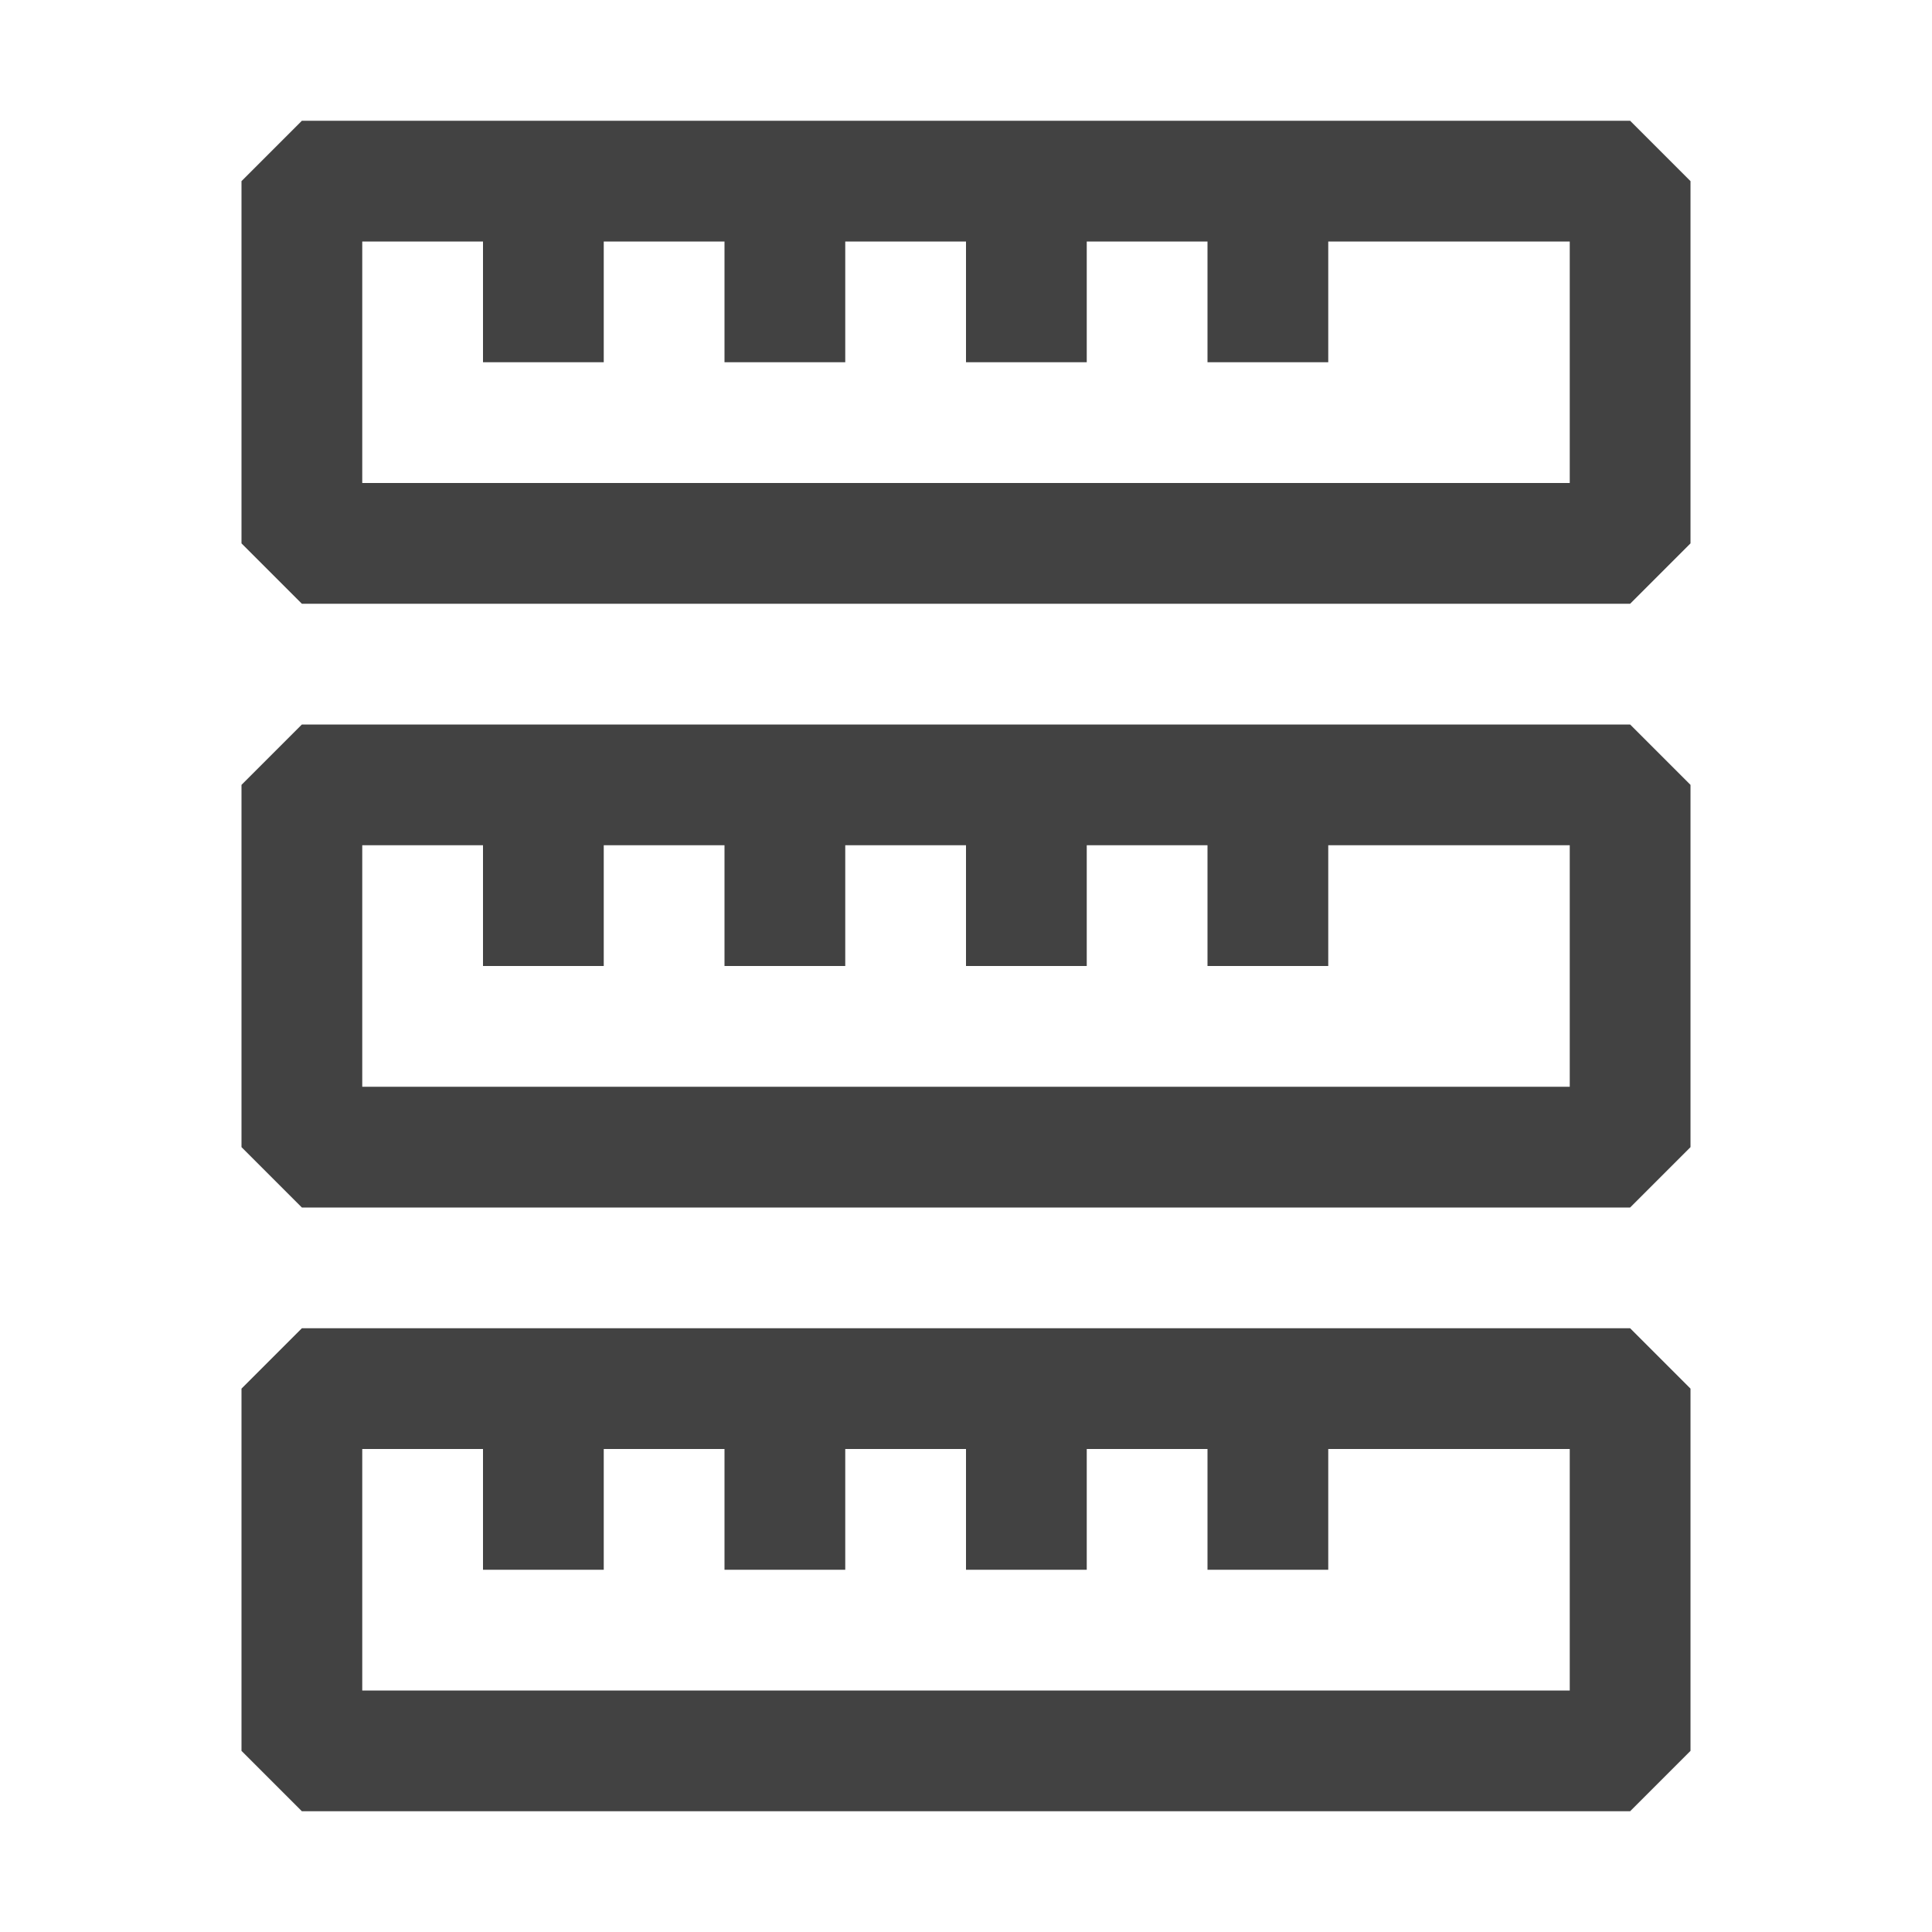
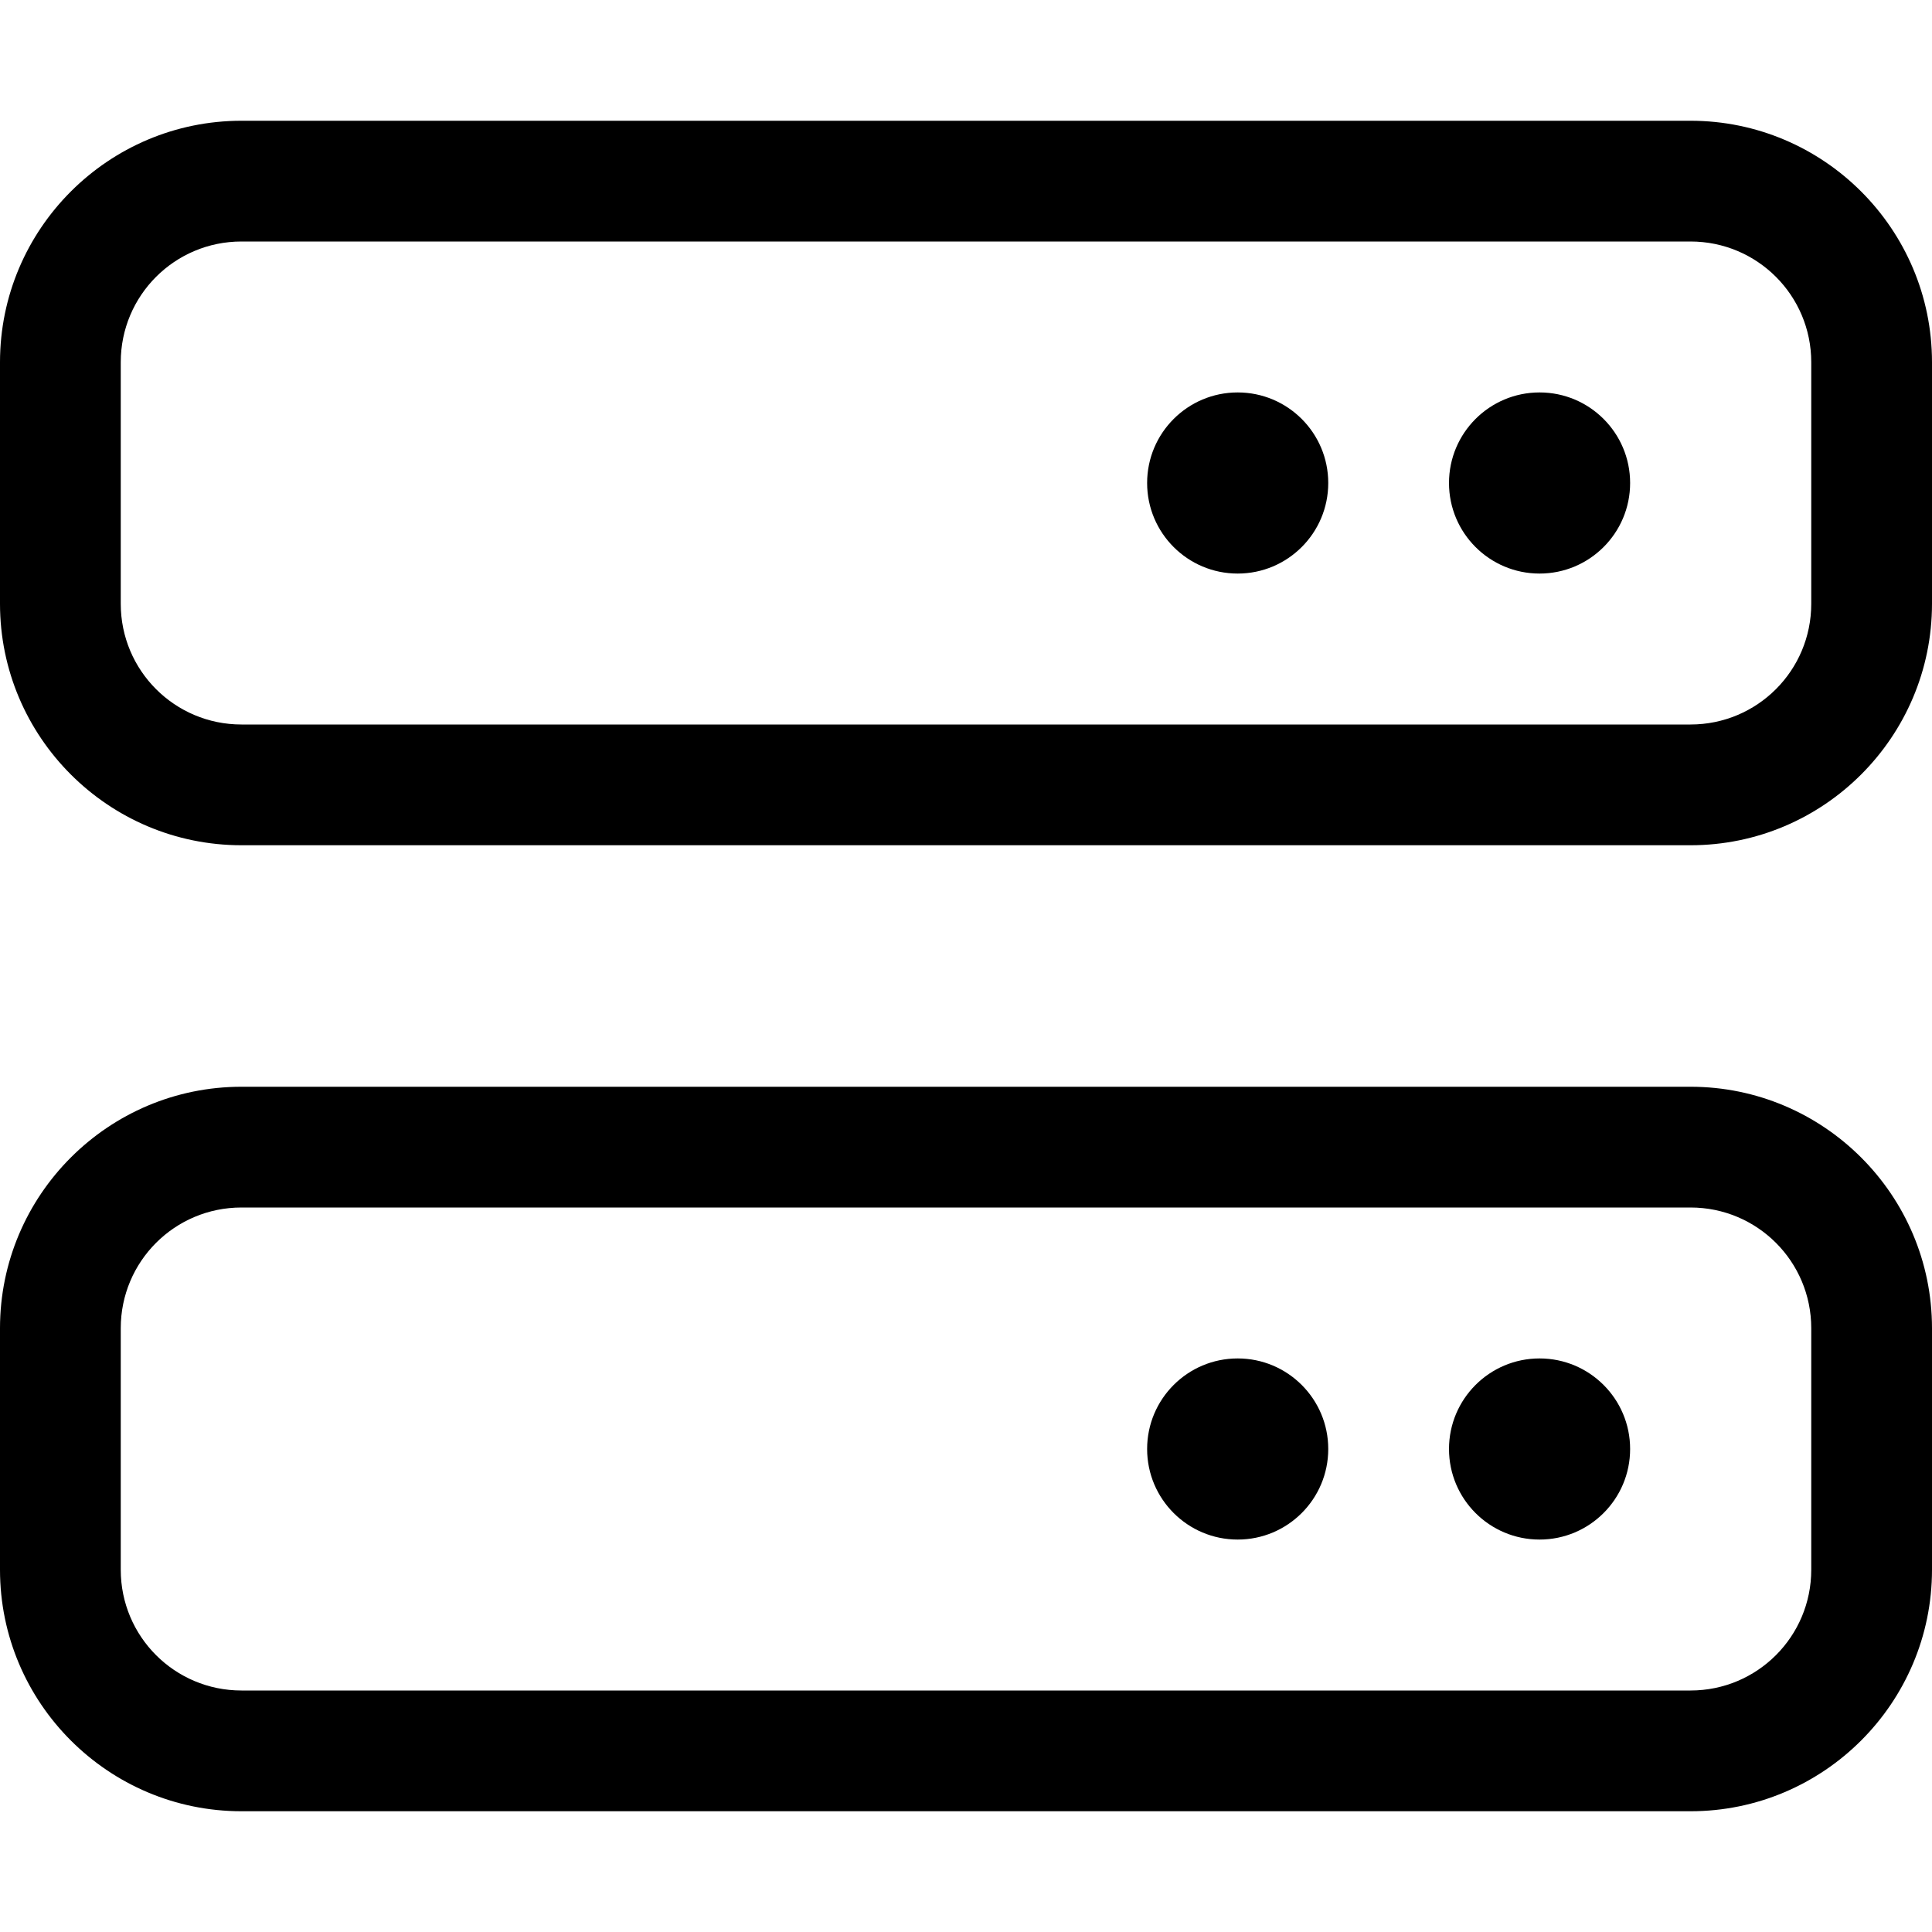
- <svg xmlns="http://www.w3.org/2000/svg" width="16" height="16" viewBox="0 0 16 16" fill="none">
-   <path fill-rule="evenodd" clip-rule="evenodd" d="M2.5 5L2 4.5V1.5L2.5 1H13.5L14 1.5V4.5L13.5 5H2.5ZM10 2H9V3H8V2H7V3H6V2H5V3H4V2H3V4H13V2H11V3H10V2ZM2.5 10L2 9.5V6.5L2.5 6H13.5L14 6.5V9.5L13.5 10H2.5ZM6 7H5V8H4V7H3V9H13V7H11V8H10V7H9V8H8V7H7V8H6V7ZM13.5 15L14 14.5V11.5L13.5 11H2.5L2 11.5V14.5L2.5 15H13.5ZM3 14V12H4V13H5V12H6V13H7V12H8V13H9V12H10V13H11V12H13V14H3Z" fill="#424242" />
+ <svg xmlns="http://www.w3.org/2000/svg" viewBox="0 0 512 512">
+   <path d="M64 64C46.3 64 32 78.3 32 96v64c0 17.7 14.3 32 32 32H448c17.7 0 32-14.3 32-32V96c0-17.7-14.3-32-32-32H64zM0 96C0 60.7 28.7 32 64 32H448c35.3 0 64 28.7 64 64v64c0 35.3-28.7 64-64 64H64c-35.3 0-64-28.7-64-64V96zM64 320c-17.7 0-32 14.3-32 32v64c0 17.7 14.3 32 32 32H448c17.7 0 32-14.3 32-32V352c0-17.7-14.3-32-32-32H64zM0 352c0-35.3 28.7-64 64-64H448c35.3 0 64 28.7 64 64v64c0 35.3-28.7 64-64 64H64c-35.3 0-64-28.7-64-64V352zm304 32a24 24 0 1 1 48 0 24 24 0 1 1 -48 0zm24-280a24 24 0 1 1 0 48 24 24 0 1 1 0-48zm56 280a24 24 0 1 1 48 0 24 24 0 1 1 -48 0zm24-280a24 24 0 1 1 0 48 24 24 0 1 1 0-48z" />
</svg>
